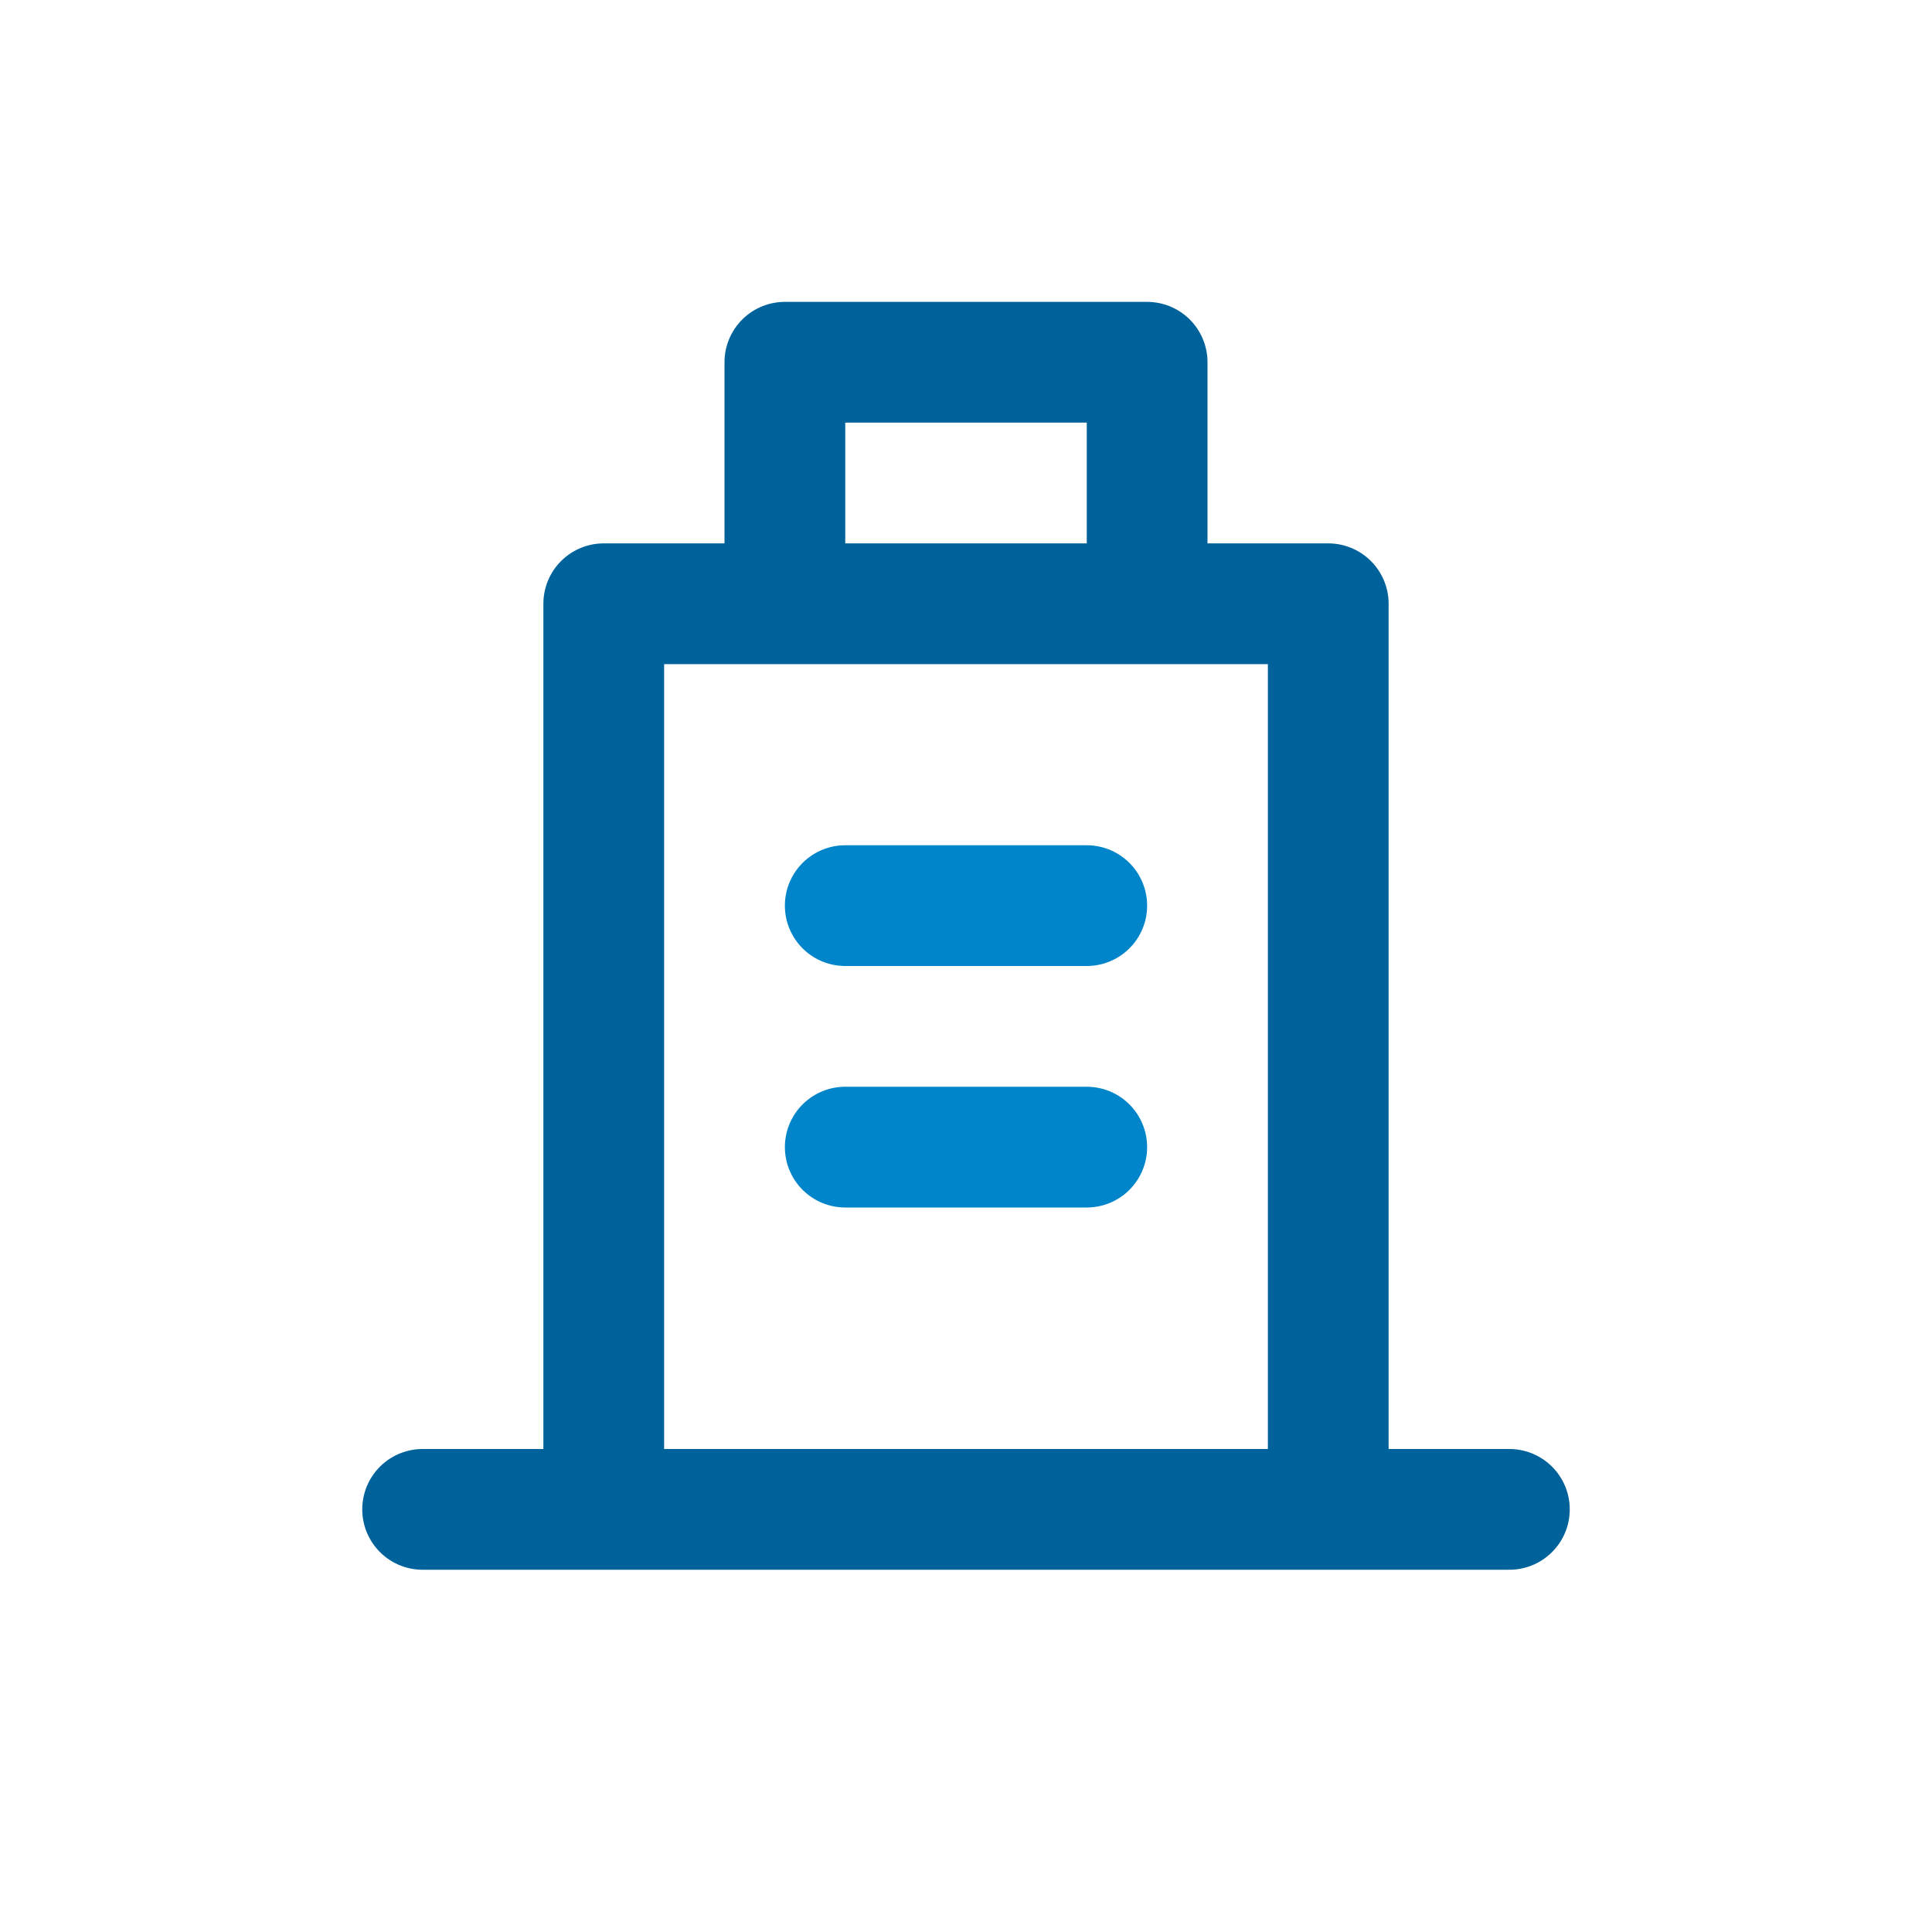
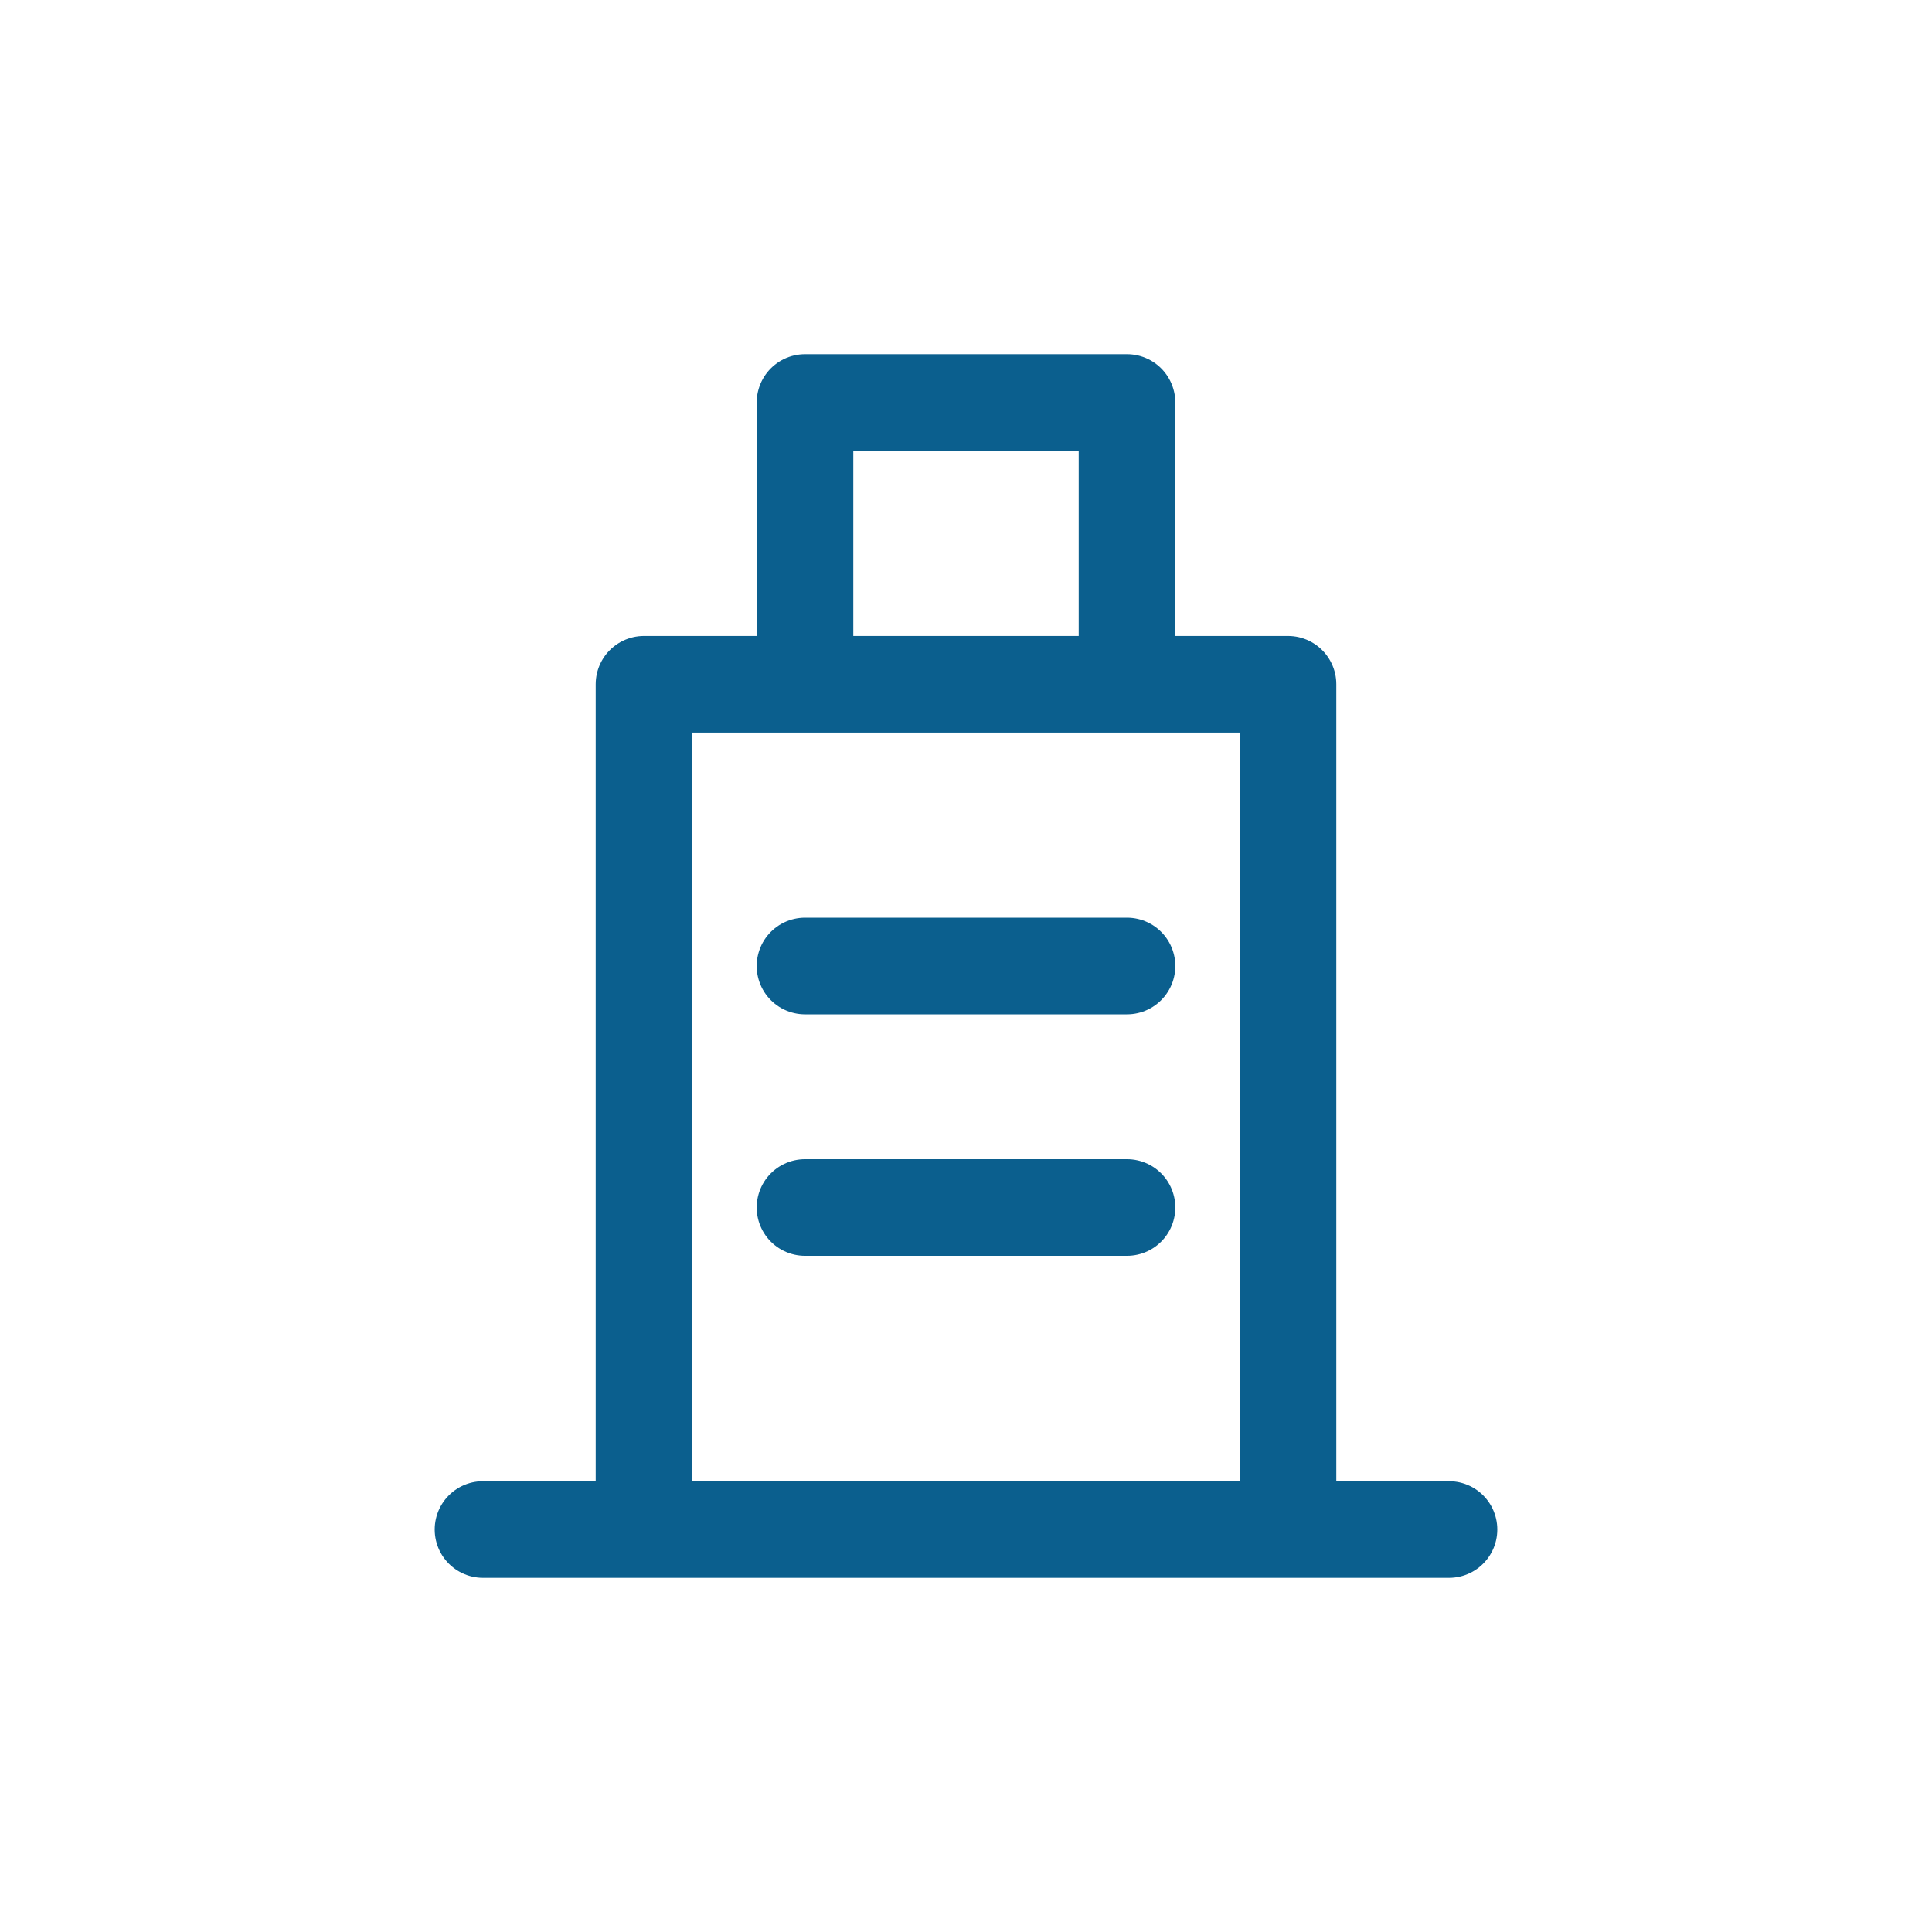
- <svg xmlns="http://www.w3.org/2000/svg" viewBox="0 0 32 32" fill="none">
-   <path d="M7 25h18M10 25V10h12v15M13 10V6h6v4" stroke="#00629B" stroke-width="2" stroke-linecap="round" stroke-linejoin="round" />
-   <path d="M14 15h4M14 19h4" stroke="#0085CA" stroke-width="2" stroke-linecap="round" />
+ <svg xmlns="http://www.w3.org/2000/svg" viewBox="0 0 48 48" fill="none">
+   <path d="M12 38h24M16 38V17h16v21M20 17v-7h8v7" stroke="#0B5F8E" stroke-width="2.4" stroke-linecap="round" stroke-linejoin="round" />
+   <path d="M20 24h8M20 30h8" stroke="#0B5F8E" stroke-width="2.4" stroke-linecap="round" />
</svg>
